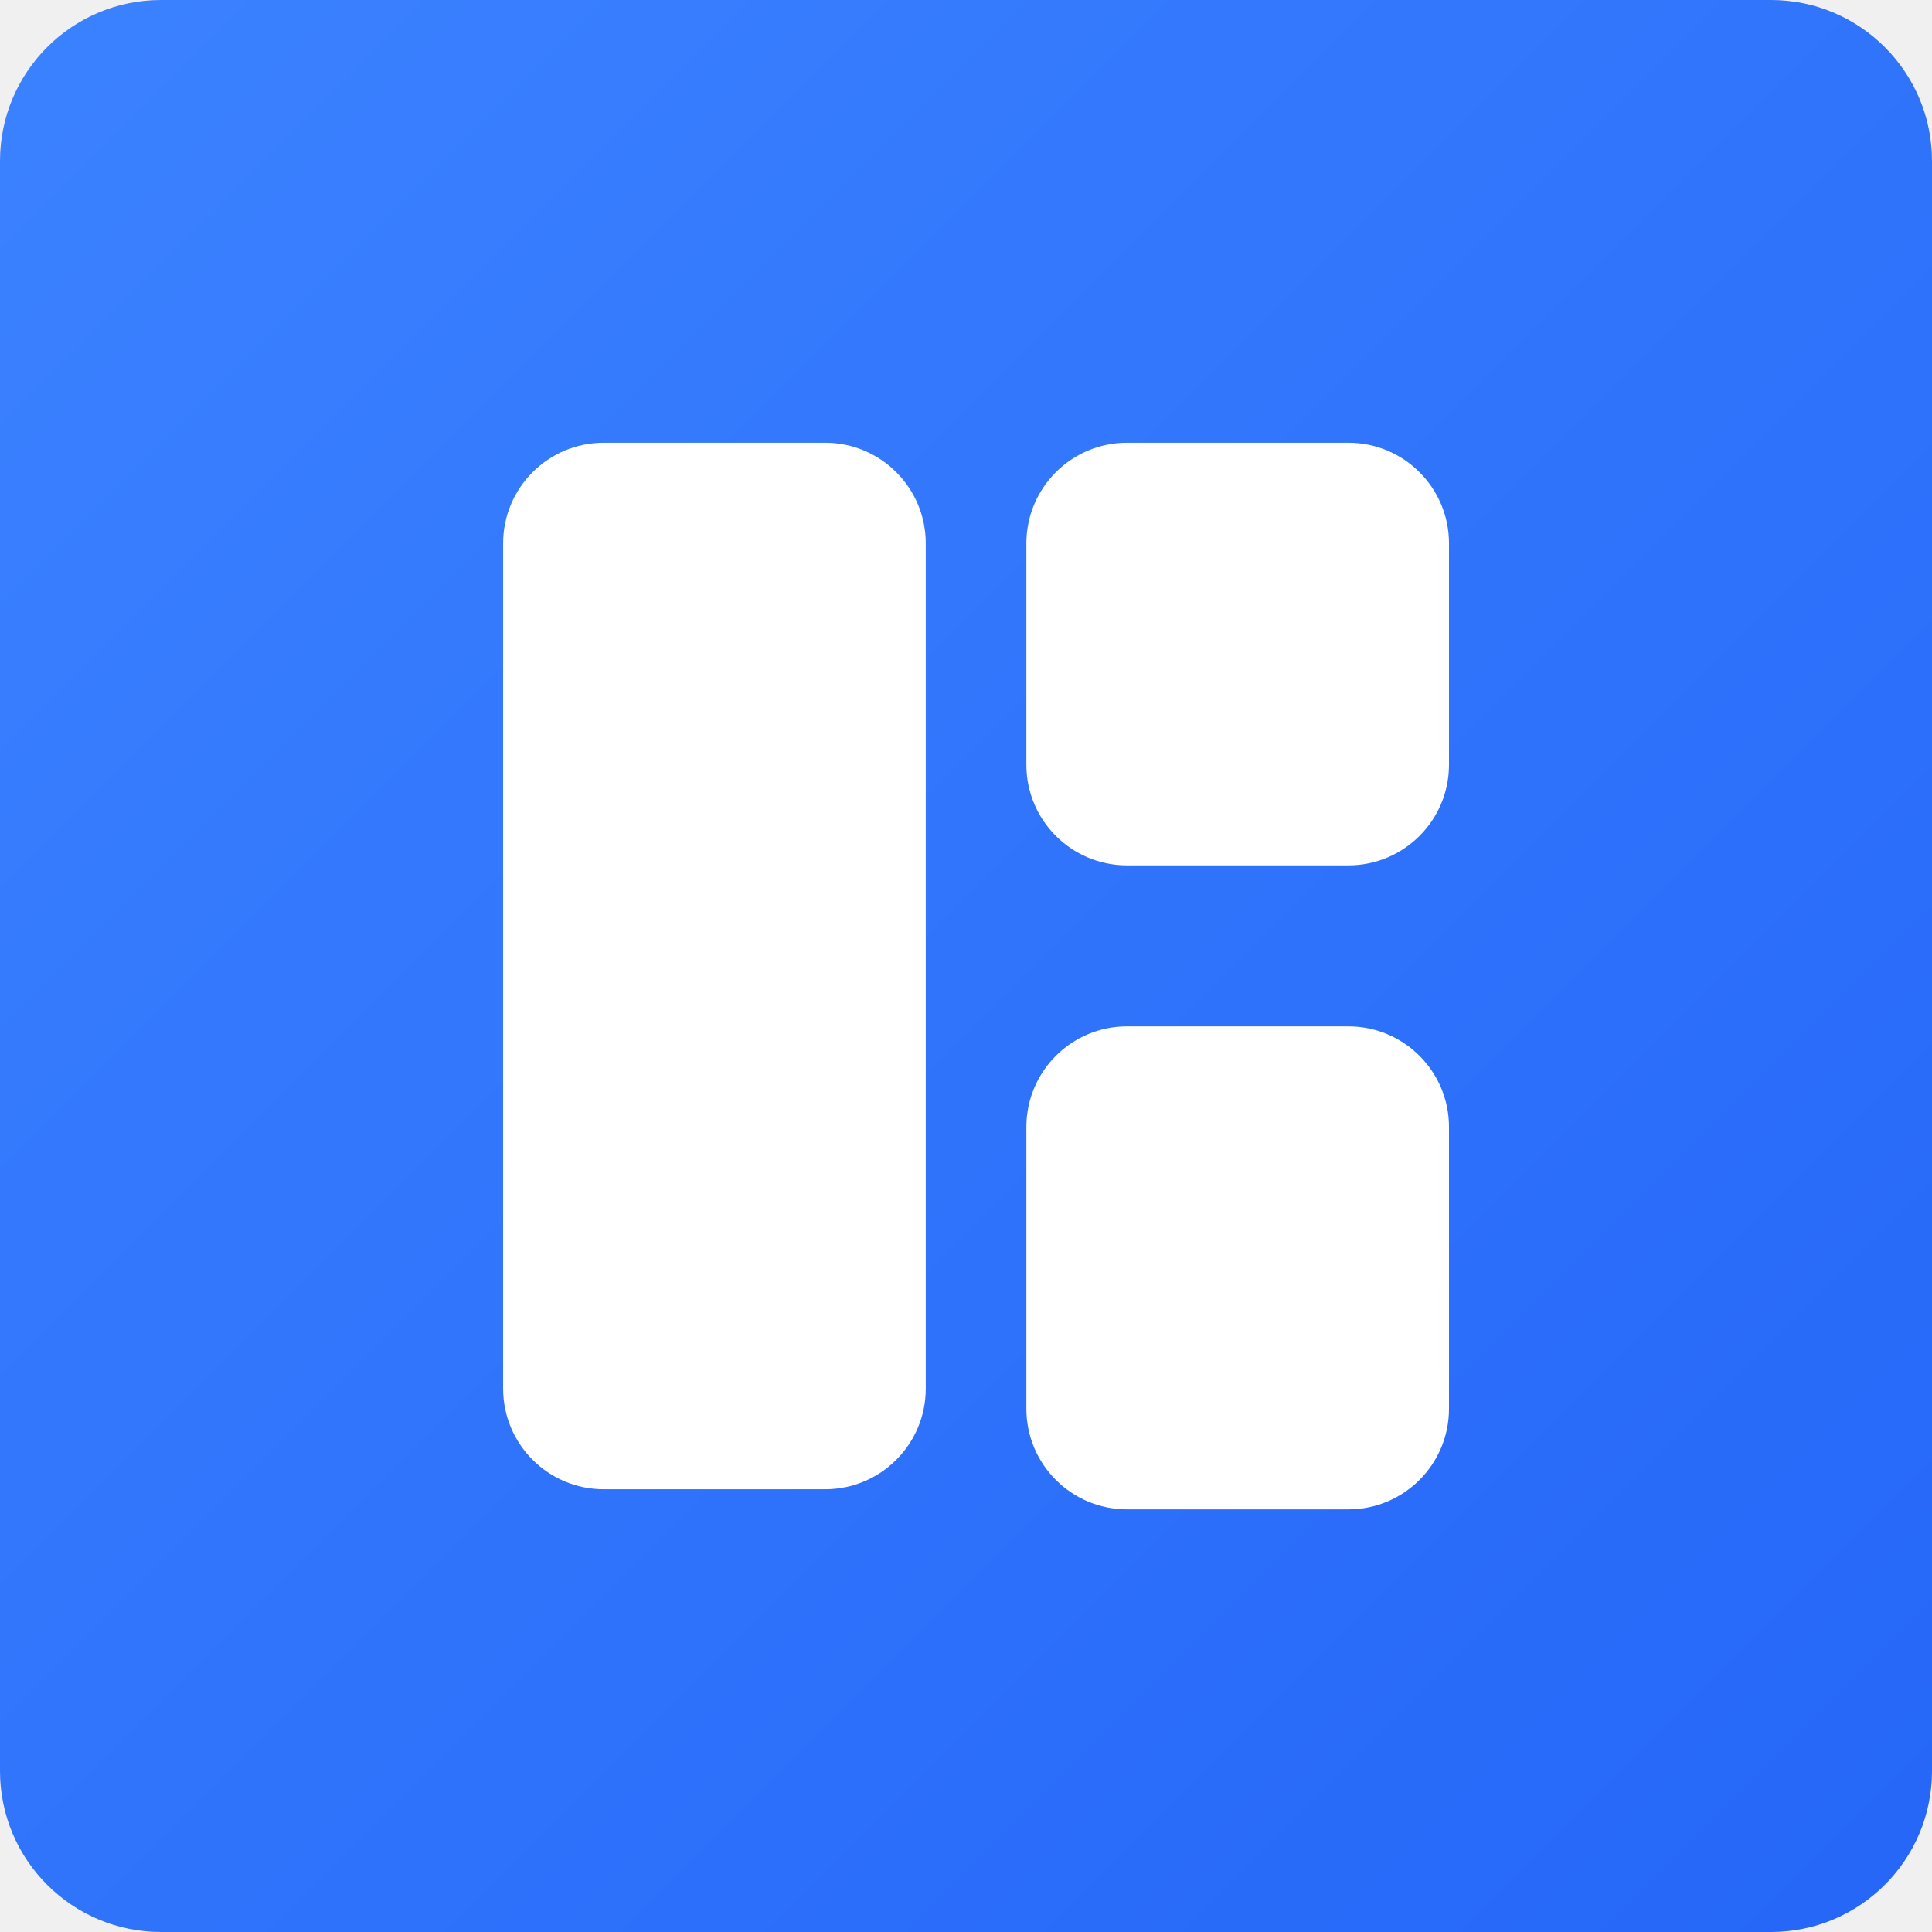
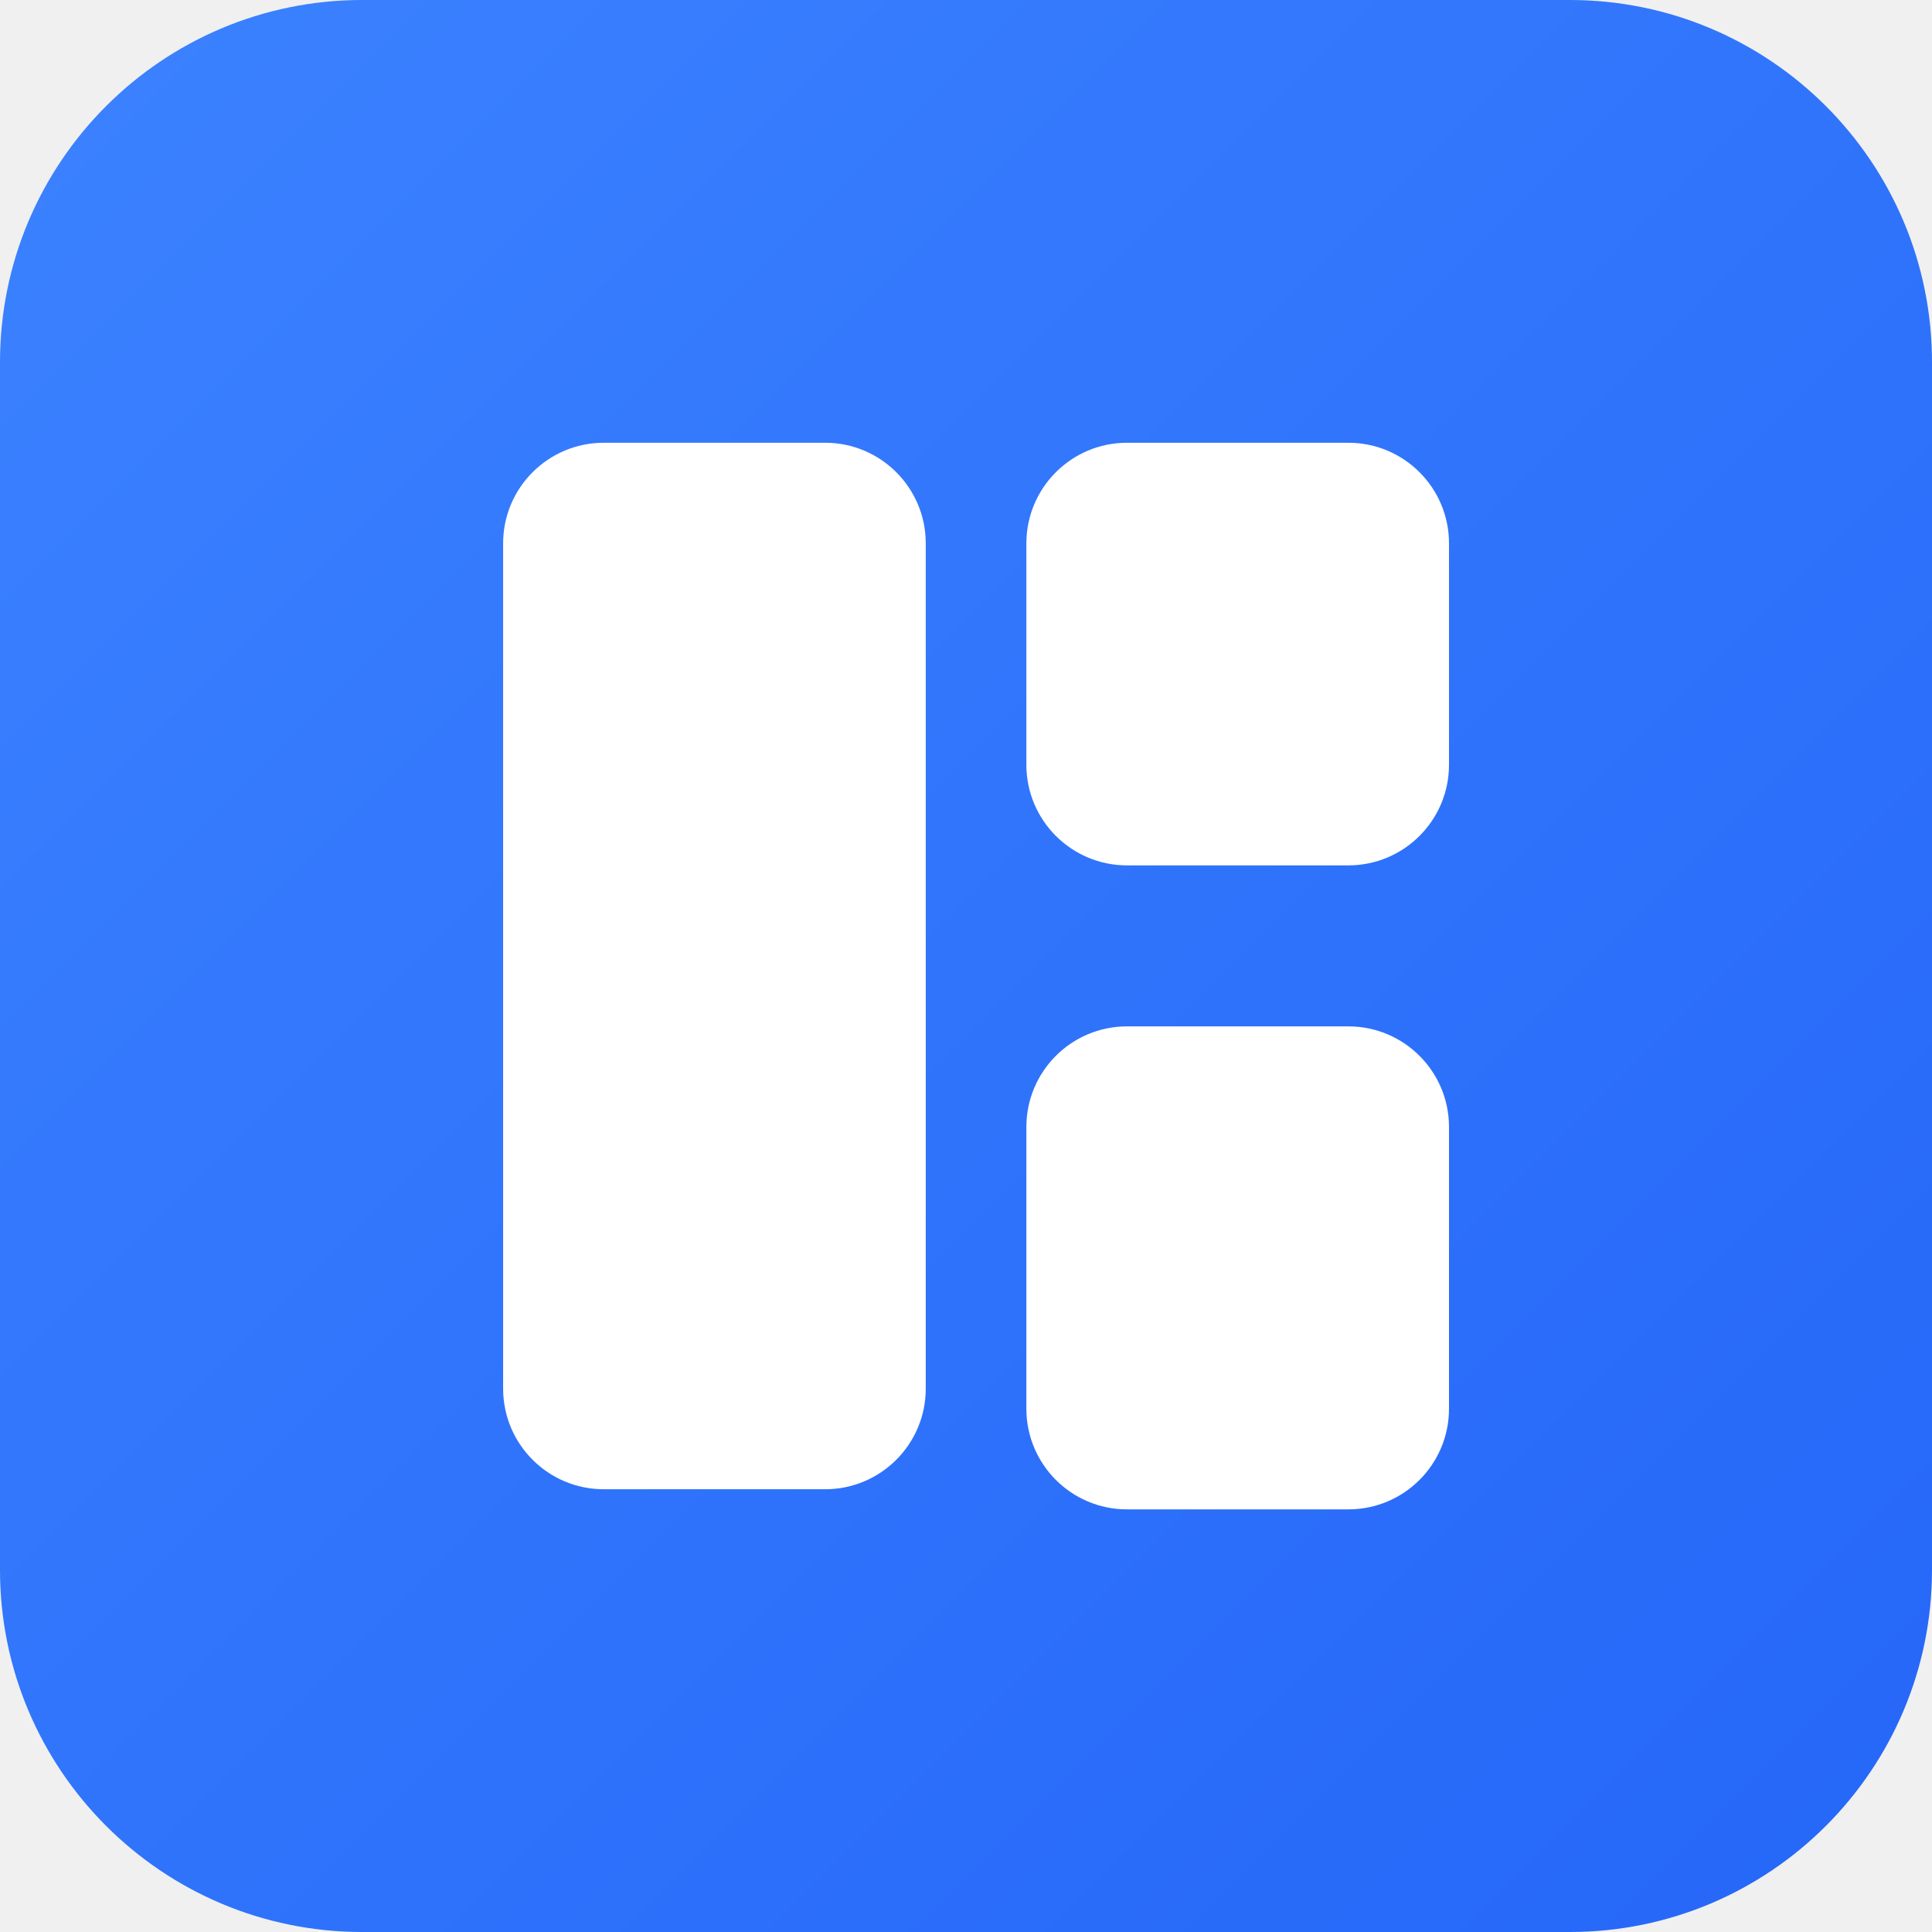
<svg xmlns="http://www.w3.org/2000/svg" width="96" height="96" viewBox="0 0 96 96">
  <defs>
    <linearGradient id="logo-accent" x1="0%" y1="0%" x2="100%" y2="100%">
      <stop offset="0%" stop-color="#3B82FF" />
      <stop offset="100%" stop-color="#2566F8" />
    </linearGradient>
  </defs>
-   <rect width="96" height="96" rx="8" fill="url(#logo-accent)" />
+   <rect width="96" height="96" rx="18" fill="url(#logo-accent)" />
  <g fill="#FFFFFF">
    <rect x="25" y="22" width="21" height="52" rx="5" />
    <rect x="51" y="22" width="21" height="21" rx="5" />
    <rect x="51" y="51" width="21" height="24" rx="5" />
  </g>
</svg>
